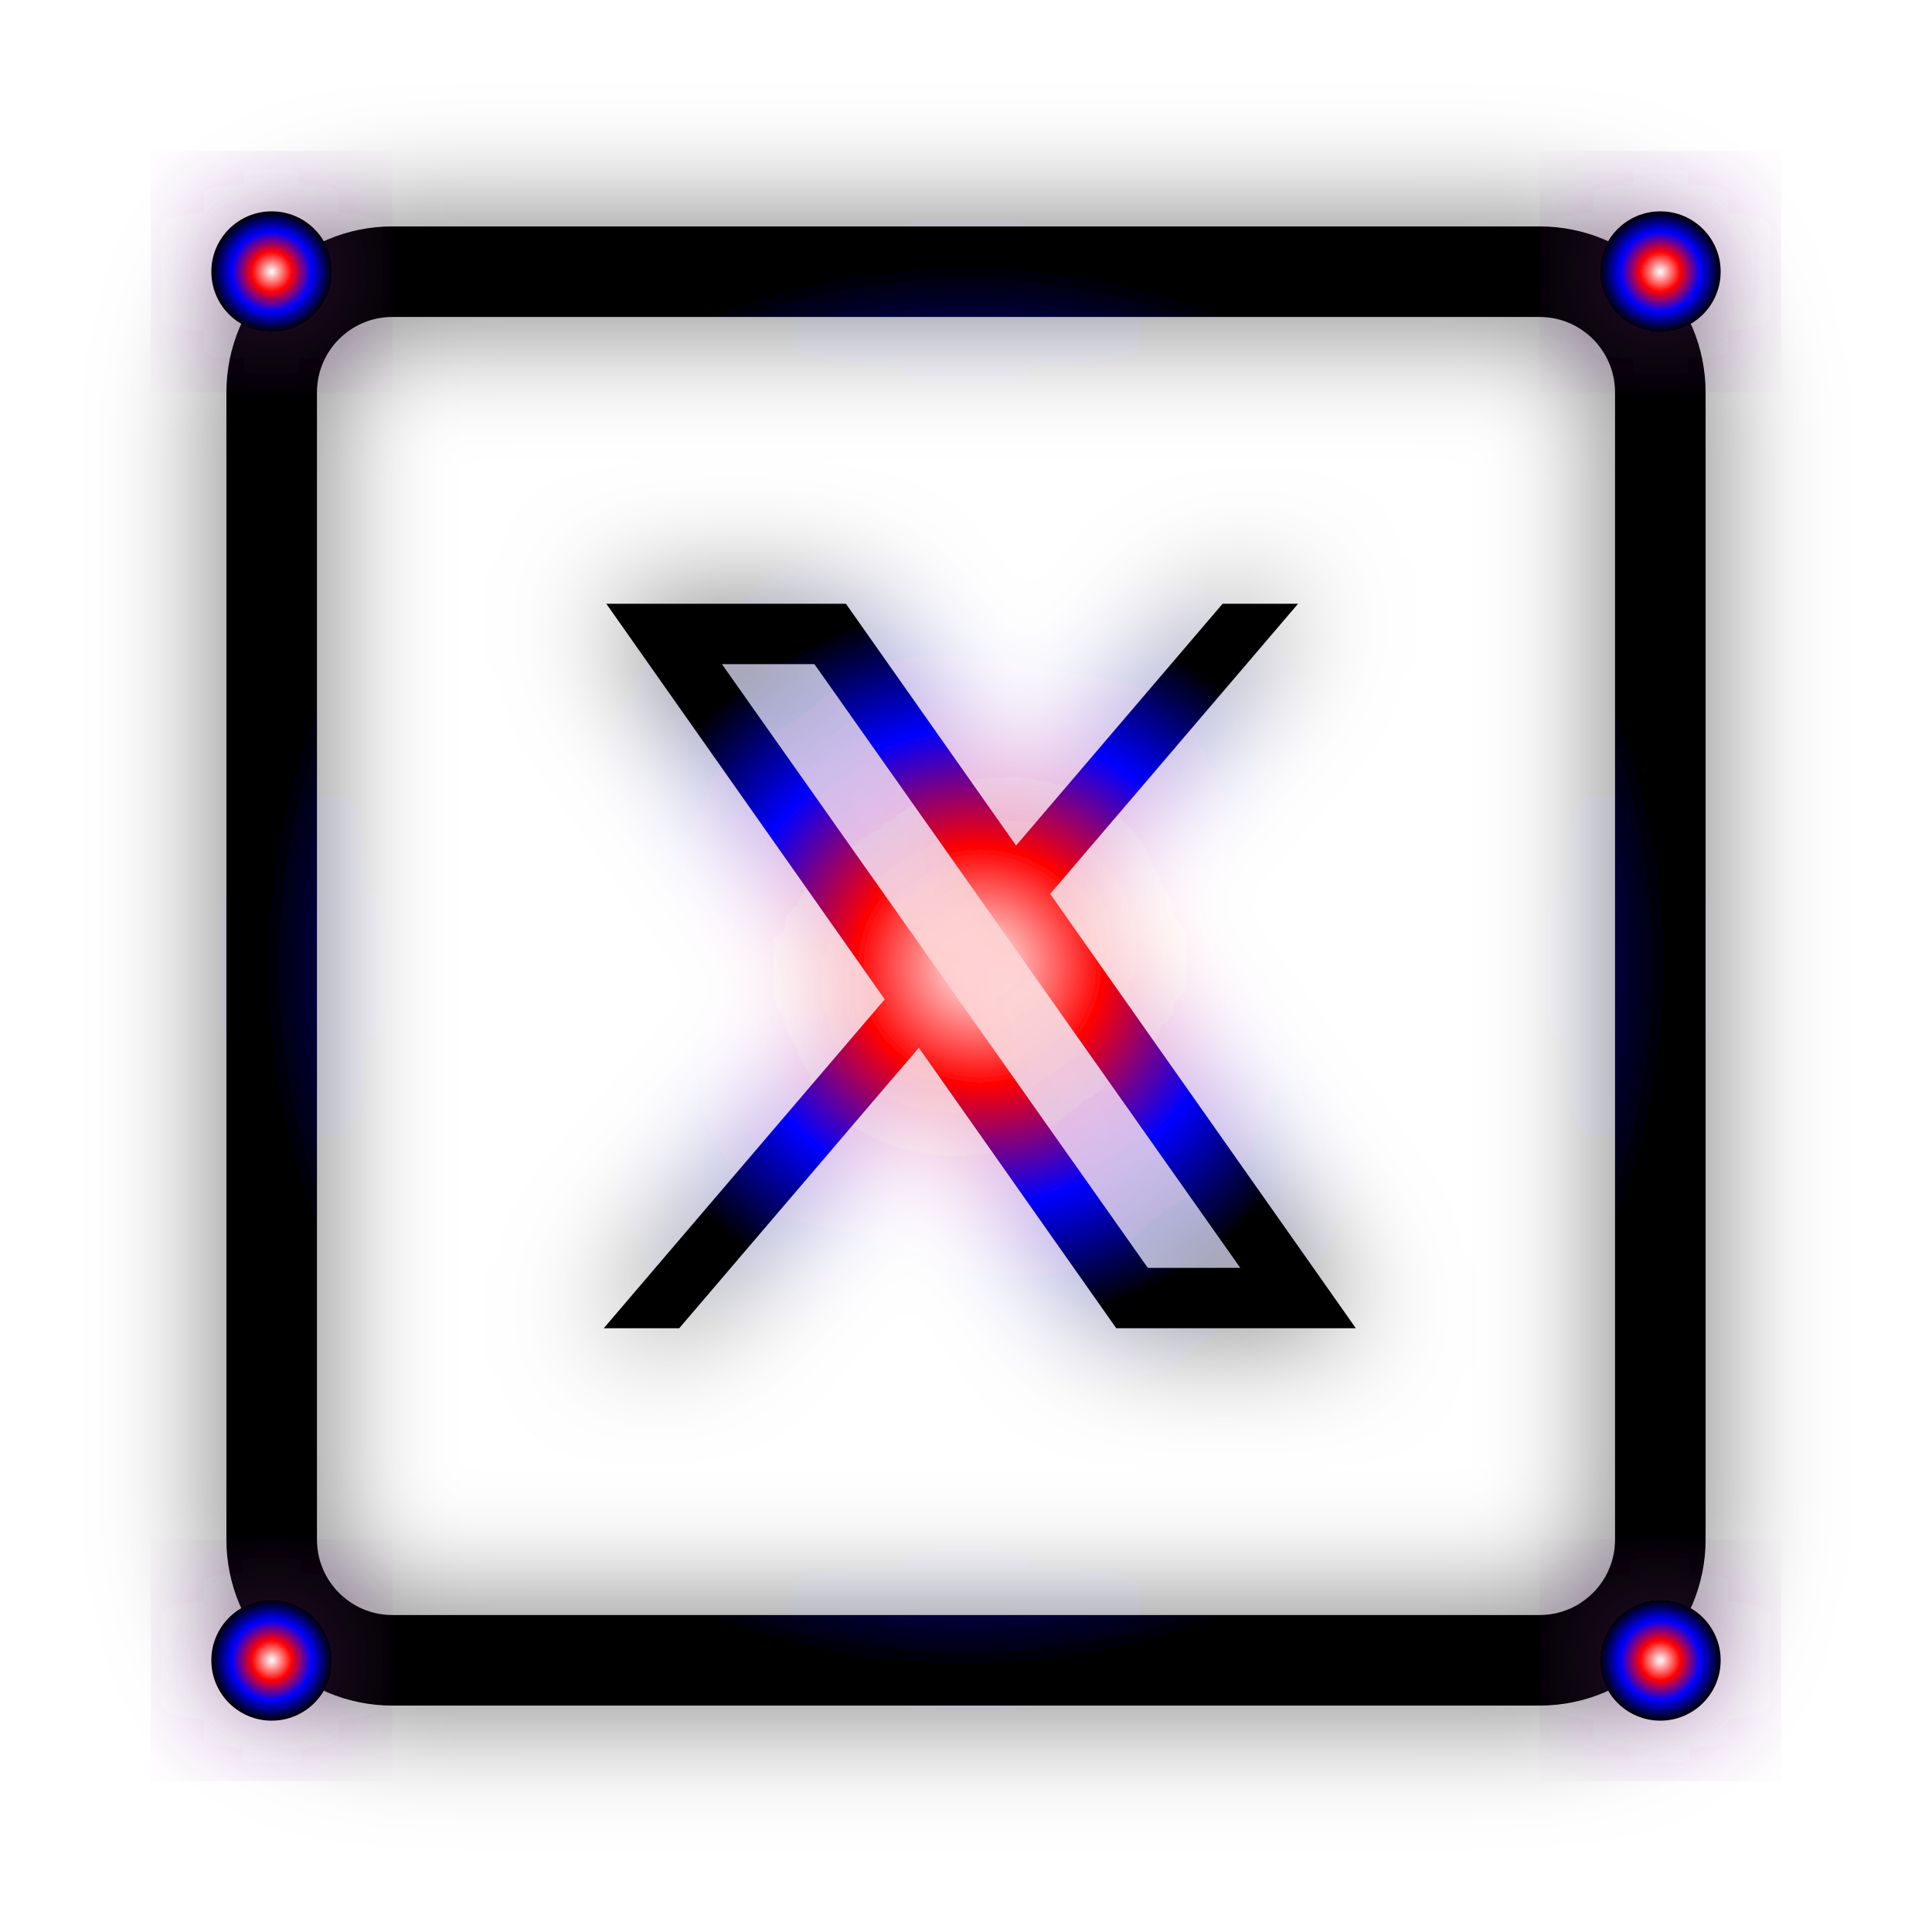
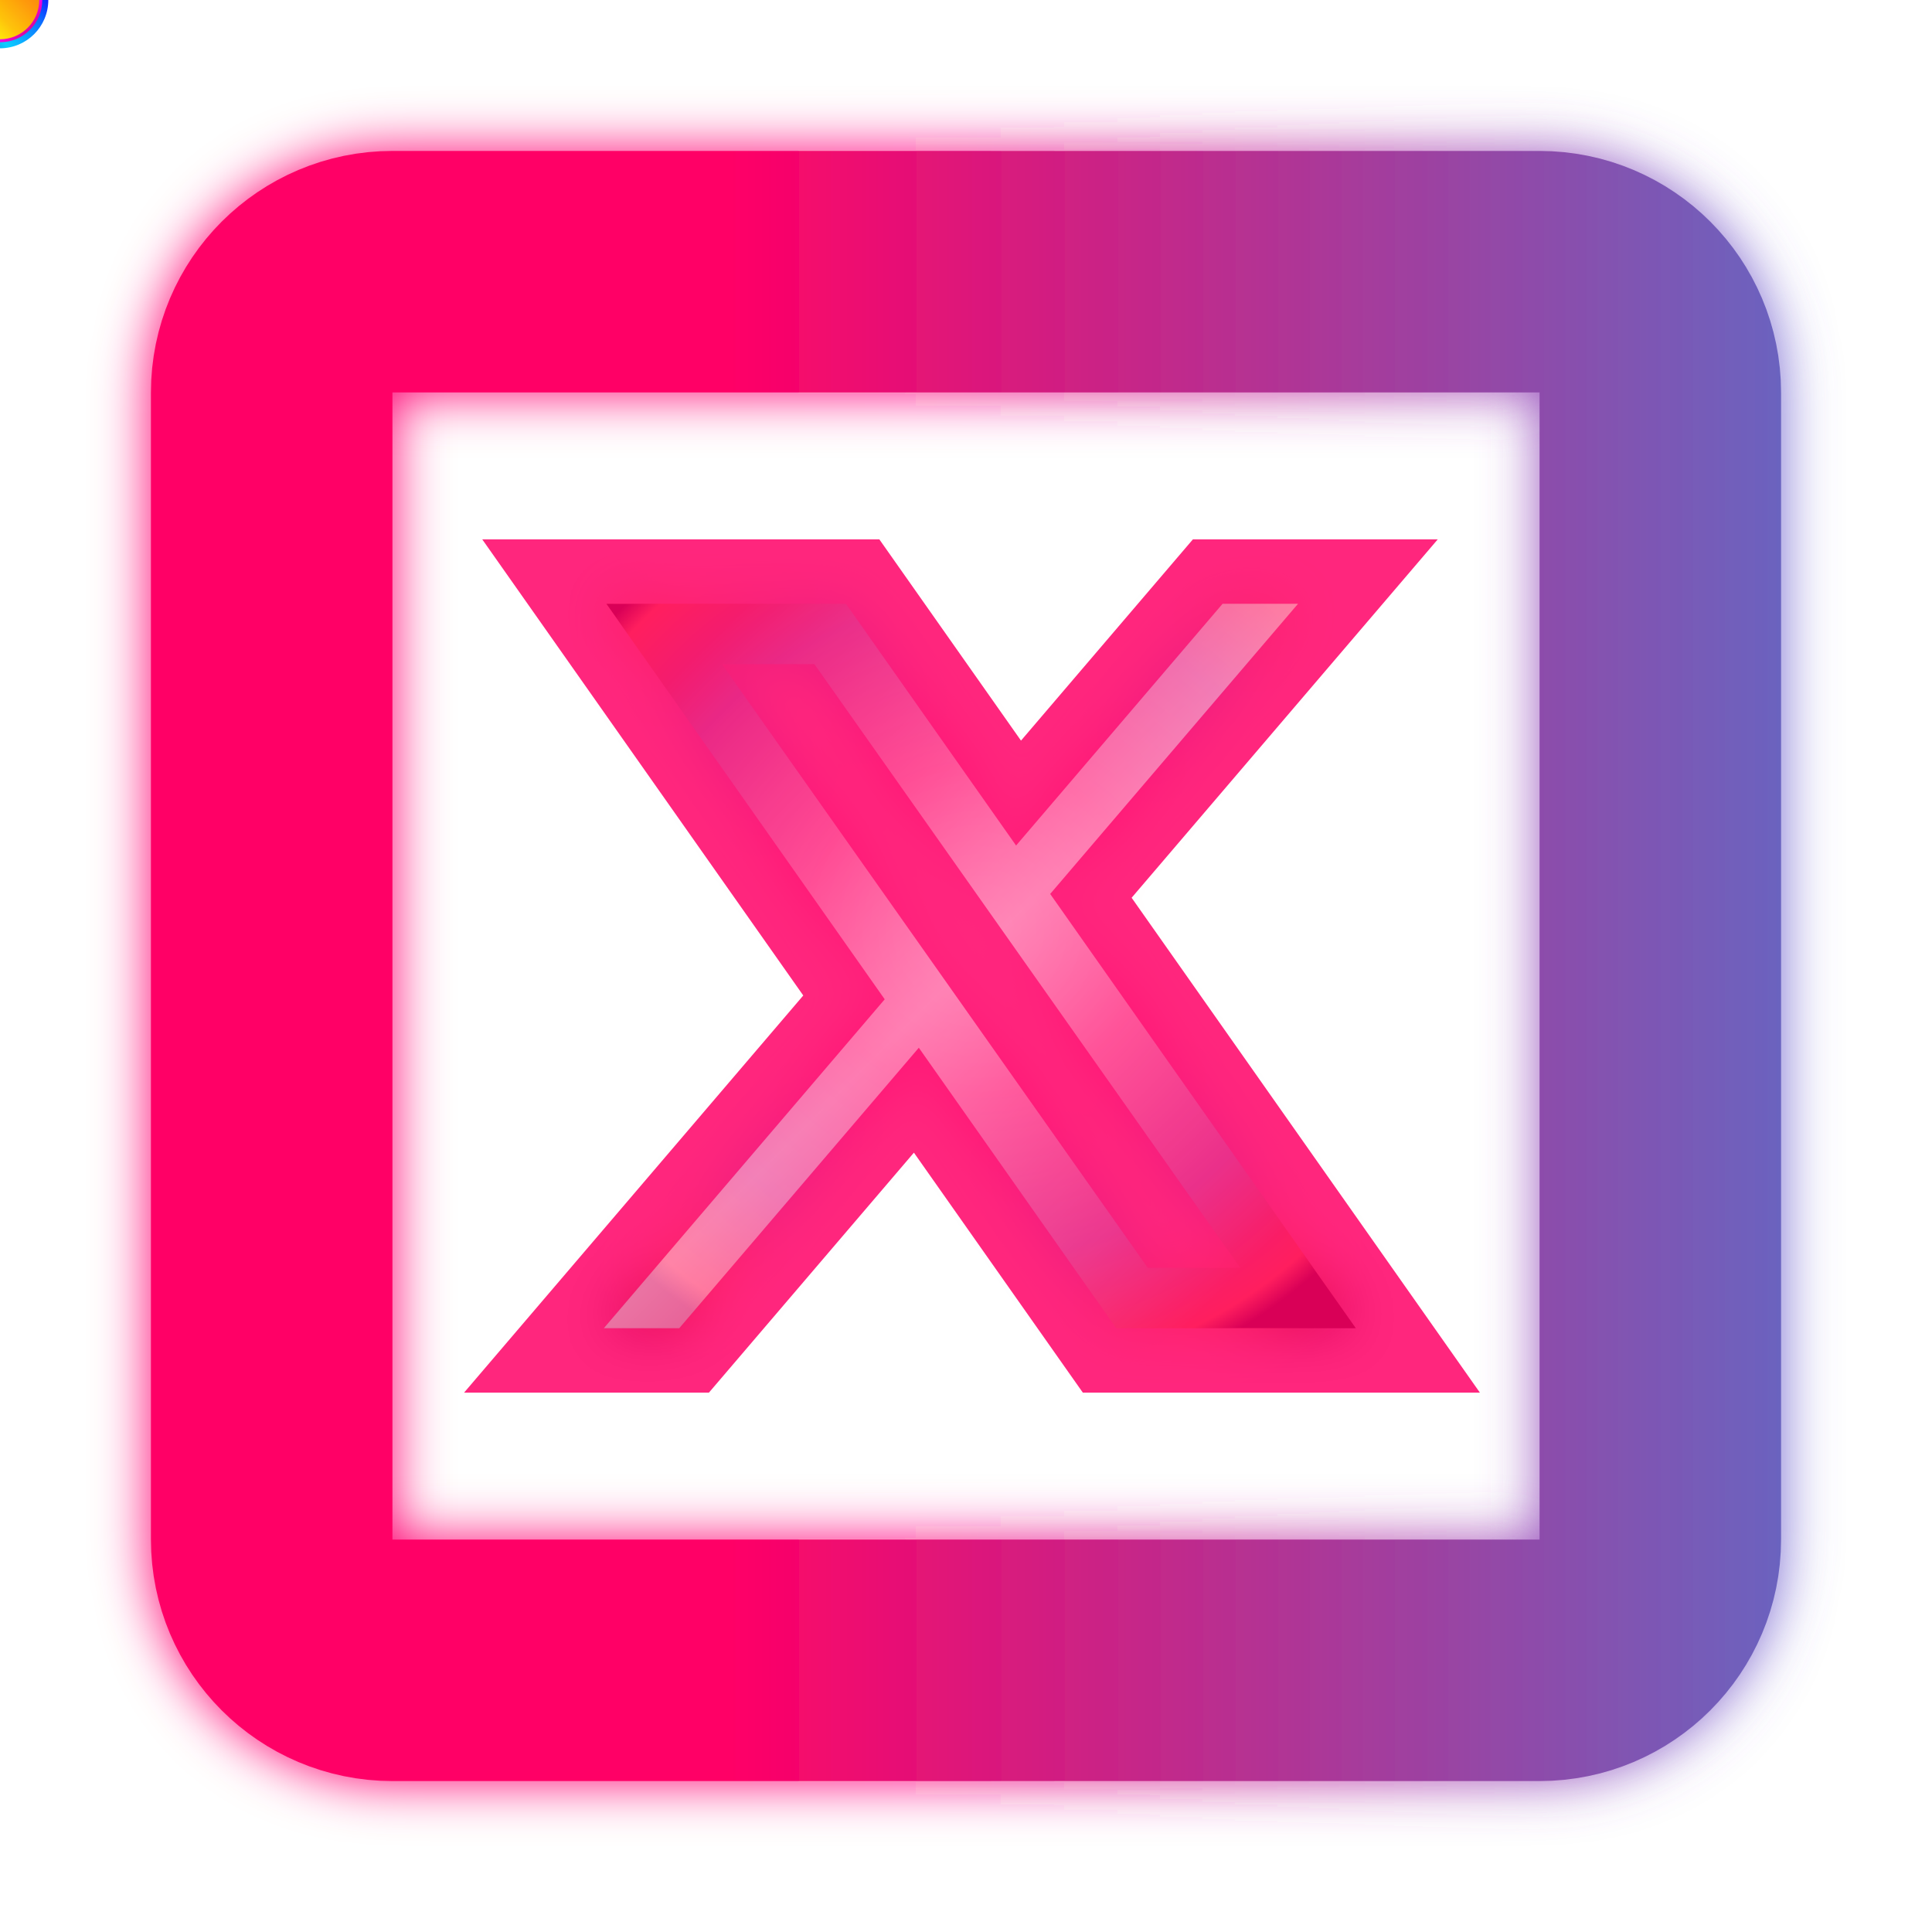
- <svg xmlns="http://www.w3.org/2000/svg" width="24" height="24" viewBox="0 0 64 64" style="vertical-align: middle;">
+ <svg xmlns="http://www.w3.org/2000/svg" xmlns:xlink="http://www.w3.org/1999/xlink" width="24" height="24" viewBox="0 0 64 64" style="vertical-align: middle;">
  <defs>
-     <radialGradient id="xHolo" cx="50%" cy="50%" r="50%">
-       <stop offset="0%" style="stop-color:#ffffff">
-         <animate attributeName="stop-color" values="#ffffff;#ff0080;#0080ff;#ffffff" dur="4s" repeatCount="indefinite" />
+     <linearGradient id="prismRedLight" x1="0%" y1="0%" x2="100%" y2="100%">
+       <stop offset="0%" style="stop-color:#ff6666;stop-opacity:1" />
+       <stop offset="20%" style="stop-color:#ff0000;stop-opacity:1" />
+       <stop offset="40%" style="stop-color:#ff0066;stop-opacity:1">
+         <animate attributeName="stop-color" values="#ff0066;#ff00aa;#ff0033;#ff0066" dur="6s" repeatCount="indefinite" />
      </stop>
-       <stop offset="33%" style="stop-color:#ff0000">
-         <animate attributeName="stop-color" values="#ff0000;#ffff00;#0000ff;#ff0000" dur="5s" repeatCount="indefinite" />
+       <stop offset="70%" style="stop-color:#ff00ff;stop-opacity:1" />
+       <stop offset="100%" style="stop-color:#cc0033;stop-opacity:1" />
+     </linearGradient>
+     <linearGradient id="prismBlueLight" x1="100%" y1="0%" x2="0%" y2="100%">
+       <stop offset="0%" style="stop-color:#6666ff;stop-opacity:1" />
+       <stop offset="20%" style="stop-color:#0000ff;stop-opacity:1" />
+       <stop offset="40%" style="stop-color:#0066ff;stop-opacity:1">
+         <animate attributeName="stop-color" values="#0066ff;#00aaff;#0033ff;#0066ff" dur="6s" repeatCount="indefinite" />
      </stop>
-       <stop offset="66%" style="stop-color:#0000ff">
-         <animate attributeName="stop-color" values="#0000ff;#00ffff;#ff0080;#0000ff" dur="3s" repeatCount="indefinite" />
+       <stop offset="70%" style="stop-color:#00ccff;stop-opacity:1" />
+       <stop offset="100%" style="stop-color:#0033cc;stop-opacity:1" />
+     </linearGradient>
+     <linearGradient id="prismYellowLight" x1="0%" y1="100%" x2="100%" y2="0%">
+       <stop offset="0%" style="stop-color:#ffffaa;stop-opacity:1" />
+       <stop offset="20%" style="stop-color:#ffff00;stop-opacity:1" />
+       <stop offset="40%" style="stop-color:#ffcc00;stop-opacity:1">
+         <animate attributeName="stop-color" values="#ffcc00;#ffaa00;#ffdd00;#ffcc00" dur="6s" repeatCount="indefinite" />
      </stop>
-       <stop offset="100%" style="stop-color:#000000" />
+       <stop offset="70%" style="stop-color:#ff9900;stop-opacity:1" />
+       <stop offset="100%" style="stop-color:#cc9900;stop-opacity:1" />
+     </linearGradient>
+     <radialGradient id="holoCore" cx="50%" cy="45%" r="65%">
+       <stop offset="0%" stop-color="#ffffff" />
+       <stop offset="35%" stop-color="#ff66aa">
+         <animate attributeName="stop-color" values="#ff66aa;#ff0066;#ffa3d5;#ff66aa" dur="8s" repeatCount="indefinite" />
+       </stop>
+       <stop offset="70%" stop-color="#66aaff">
+         <animate attributeName="stop-color" values="#66aaff;#0066ff;#00ccff;#66aaff" dur="8s" begin="0.6s" repeatCount="indefinite" />
+       </stop>
+       <stop offset="95%" stop-color="#ffcc33">
+         <animate attributeName="stop-color" values="#ffcc33;#ff9900;#ffff66;#ffcc33" dur="8s" begin="1.2s" repeatCount="indefinite" />
+       </stop>
+       <stop offset="100%" stop-color="#000000" />
    </radialGradient>
-     <filter id="xGlow" x="-50%" y="-50%" width="200%" height="200%">
-       <feGaussianBlur in="SourceGraphic" stdDeviation="2" />
-       <feComponentTransfer>
-         <feFuncA type="linear" slope="0.6" />
-       </feComponentTransfer>
+     <linearGradient id="outlineGrad" x1="0%" y1="0%" x2="100%" y2="0%">
+       <stop offset="0%" stop-color="#ff0066" />
+       <stop offset="50%" stop-color="#00aaff" />
+       <stop offset="100%" stop-color="#ffcc00" />
+       <animate attributeName="gradientTransform" values="translate(0,0);translate(1,0)" dur="5s" repeatCount="indefinite" />
+     </linearGradient>
+     <filter id="softGlow" x="-40%" y="-40%" width="180%" height="180%">
+       <feGaussianBlur in="SourceGraphic" stdDeviation="0.9" />
+       <feColorMatrix type="matrix" values="1.25 0 0 0 0  0 1.25 0 0 0  0 0 1.25 0 0  0 0 0 1 0" />
      <feMerge>
        <feMergeNode />
        <feMergeNode in="SourceGraphic" />
      </feMerge>
    </filter>
-     <radialGradient id="pulseGrad" cx="50%" cy="50%" r="50%">
-       <stop offset="0%" style="stop-color:#FFFFFF;stop-opacity:1">
-         <animate attributeName="stop-color" values="#FFFFFF;#ff0080;#0080ff;#FFFFFF" dur="6s" repeatCount="indefinite" />
-       </stop>
-       <stop offset="100%" style="stop-color:#0080ff;stop-opacity:0">
-         <animate attributeName="stop-color" values="#0080ff;#FFFFFF;#ff0080;#0080ff" dur="6s" repeatCount="indefinite" />
-       </stop>
-     </radialGradient>
+     <linearGradient id="sheenGrad" x1="0" y1="0" x2="64" y2="64" gradientUnits="userSpaceOnUse">
+       <stop offset="35%" stop-color="#ffffff" stop-opacity="0" />
+       <stop offset="50%" stop-color="#ffffff" stop-opacity="0.45" />
+       <stop offset="65%" stop-color="#ffffff" stop-opacity="0" />
+     </linearGradient>
+     <path id="xPath" d="M26.978,22l14.108,20h-3.063L23.914,22H26.978z M44.914,44L34.789,29.613L43,20h-2.5l-6.841,8.009L28.022,20h-7.937l9.222,13.103L20,44h2.5l7.937-9.292L36.978,44H44.914z" />
+     <clipPath id="xClip">
+       <use xlink:href="#xPath" />
+     </clipPath>
+     <style>
+       * { vector-effect: non-scaling-stroke }
+     </style>
  </defs>
-   <rect x="9" y="9" width="46" height="46" rx="4" fill="none" stroke="url(#xHolo)" stroke-width="3" filter="url(#xGlow)">
-     <animate attributeName="stroke-width" values="3;5;3" dur="3s" repeatCount="indefinite" />
-     <animate attributeName="opacity" values="0.8;1;0.8" dur="3s" repeatCount="indefinite" />
-     <animate attributeName="rx" values="4;8;4" dur="4s" repeatCount="indefinite" />
-   </rect>
-   <path fill="url(#xHolo)" d="M26.978,22l14.108,20h-3.063L23.914,22H26.978z M44.914,44L34.789,29.613L43,20h-2.5l-6.841,8.009L28.022,20h-7.937l9.222,13.103L20,44h2.5l7.937-9.292L36.978,44H44.914z" filter="url(#xGlow)">
-     <animate attributeName="opacity" values="0.9;1;0.9" dur="4s" repeatCount="indefinite" />
-   </path>
-   <circle cx="9" cy="9" r="2" fill="url(#xHolo)" filter="url(#xGlow)">
-     <animate attributeName="r" values="2;4;2" dur="2s" repeatCount="indefinite" />
-     <animate attributeName="opacity" values="0.8;1;0.8" dur="2s" repeatCount="indefinite" />
-   </circle>
-   <circle cx="55" cy="9" r="2" fill="url(#xHolo)" filter="url(#xGlow)">
-     <animate attributeName="r" values="2;4;2" dur="2.5s" repeatCount="indefinite" />
-     <animate attributeName="opacity" values="0.8;1;0.8" dur="2.5s" repeatCount="indefinite" />
-   </circle>
-   <circle cx="55" cy="55" r="2" fill="url(#xHolo)" filter="url(#xGlow)">
-     <animate attributeName="r" values="2;4;2" dur="2s" begin="0.5s" repeatCount="indefinite" />
-     <animate attributeName="opacity" values="0.8;1;0.8" dur="2s" begin="0.5s" repeatCount="indefinite" />
-   </circle>
-   <circle cx="9" cy="55" r="2" fill="url(#xHolo)" filter="url(#xGlow)">
-     <animate attributeName="r" values="2;4;2" dur="2.5s" begin="0.5s" repeatCount="indefinite" />
-     <animate attributeName="opacity" values="0.8;1;0.8" dur="2.5s" begin="0.5s" repeatCount="indefinite" />
-   </circle>
+   <g transform="translate(0,0)">
+     <animateTransform attributeName="transform" type="translate" values="0 0; 0 -0.8; 0 0; 0 0.8; 0 0" keyTimes="0;0.25;0.5;0.75;1" dur="6s" repeatCount="indefinite" calcMode="spline" keySplines=".42 0 .58 1;.42 0 .58 1;.42 0 .58 1;.42 0 .58 1" />
+     <g transform="rotate(0 32 32)">
+       <animateTransform attributeName="transform" type="rotate" values="-2 32 32; 2 32 32; -2 32 32" keyTimes="0;0.5;1" dur="8s" repeatCount="indefinite" calcMode="spline" keySplines=".42 0 .58 1;.42 0 .58 1" />
+       <rect x="9" y="9" width="46" height="46" rx="4" fill="none" stroke="url(#outlineGrad)" stroke-width="3" stroke-linecap="round" filter="url(#softGlow)">
+         <animate attributeName="stroke-opacity" values="0.7;1;0.7" dur="6s" repeatCount="indefinite" />
+         <animate attributeName="stroke-dasharray" values="0 220;30 220;0 220" dur="5s" repeatCount="indefinite" />
+         <animate attributeName="stroke-dashoffset" values="0;-160;0" dur="5s" repeatCount="indefinite" />
+       </rect>
+       <use xlink:href="#xPath" fill="url(#holoCore)" filter="url(#softGlow)">
+         <animate attributeName="opacity" values="1;0.96;1" dur="3.2s" repeatCount="indefinite" />
+       </use>
+       <use xlink:href="#xPath" fill="none" stroke="url(#outlineGrad)" stroke-width="1.6" opacity="0.85">
+         <animate attributeName="opacity" values="0.7;0.95;0.7" dur="5s" repeatCount="indefinite" />
+       </use>
+       <g clip-path="url(#xClip)">
+         <rect x="-96" y="-16" width="160" height="96" fill="url(#sheenGrad)">
+           <animate attributeName="x" values="-96;64;-96" dur="3.6s" repeatCount="indefinite" />
+         </rect>
+       </g>
+       <g>
+         <circle r="1.6" fill="url(#prismBlueLight)" opacity="0.95">
+           <animateMotion dur="6.8s" repeatCount="indefinite" rotate="auto">
+             <mpath xlink:href="#xPath" />
+           </animateMotion>
+           <animate attributeName="opacity" values="0.95;0.5;0.95" dur="1.2s" repeatCount="indefinite" />
+         </circle>
+         <circle r="1.4" fill="url(#prismRedLight)" opacity="0.95">
+           <animateMotion dur="6s" begin="0.6s" repeatCount="indefinite" rotate="auto-reverse">
+             <mpath xlink:href="#xPath" />
+           </animateMotion>
+           <animate attributeName="opacity" values="0.95;0.5;0.95" dur="1s" repeatCount="indefinite" />
+         </circle>
+         <circle r="1.3" fill="url(#prismYellowLight)" opacity="0.95">
+           <animateMotion dur="7.4s" begin="1.2s" repeatCount="indefinite" rotate="auto">
+             <mpath xlink:href="#xPath" />
+           </animateMotion>
+           <animate attributeName="opacity" values="0.95;0.5;0.95" dur="0.9s" repeatCount="indefinite" />
+         </circle>
+       </g>
+     </g>
+   </g>
</svg>
